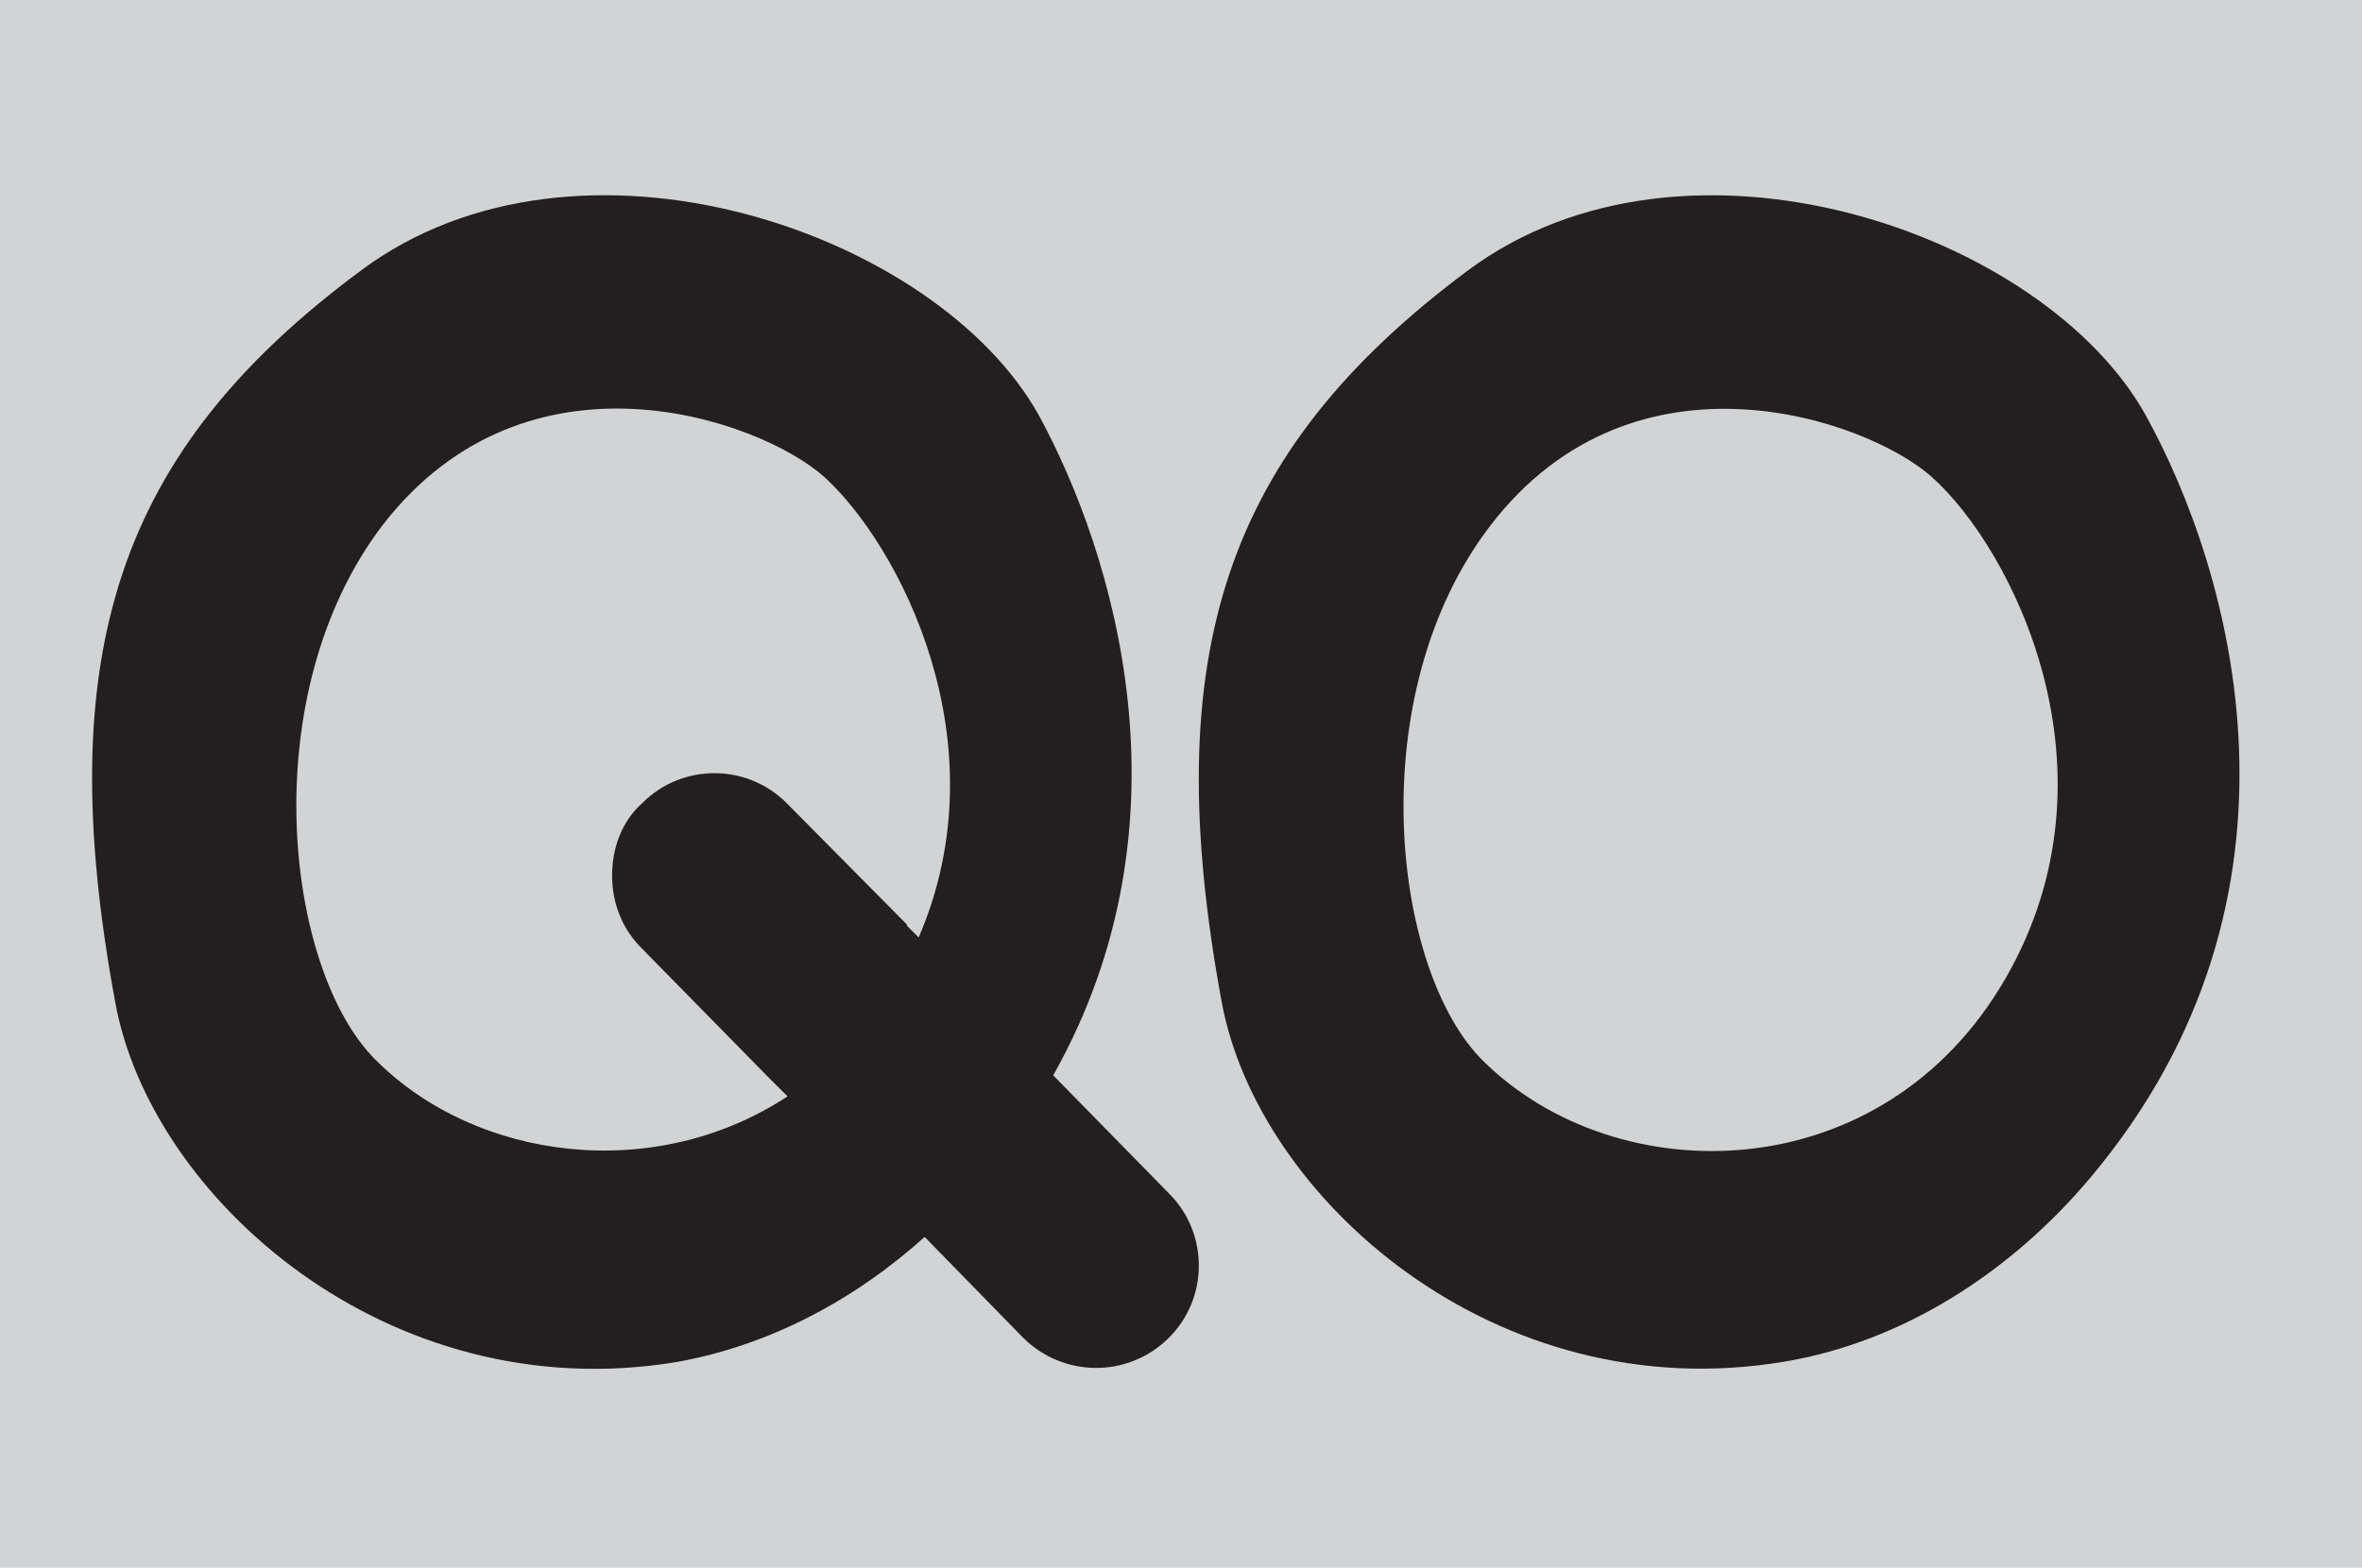
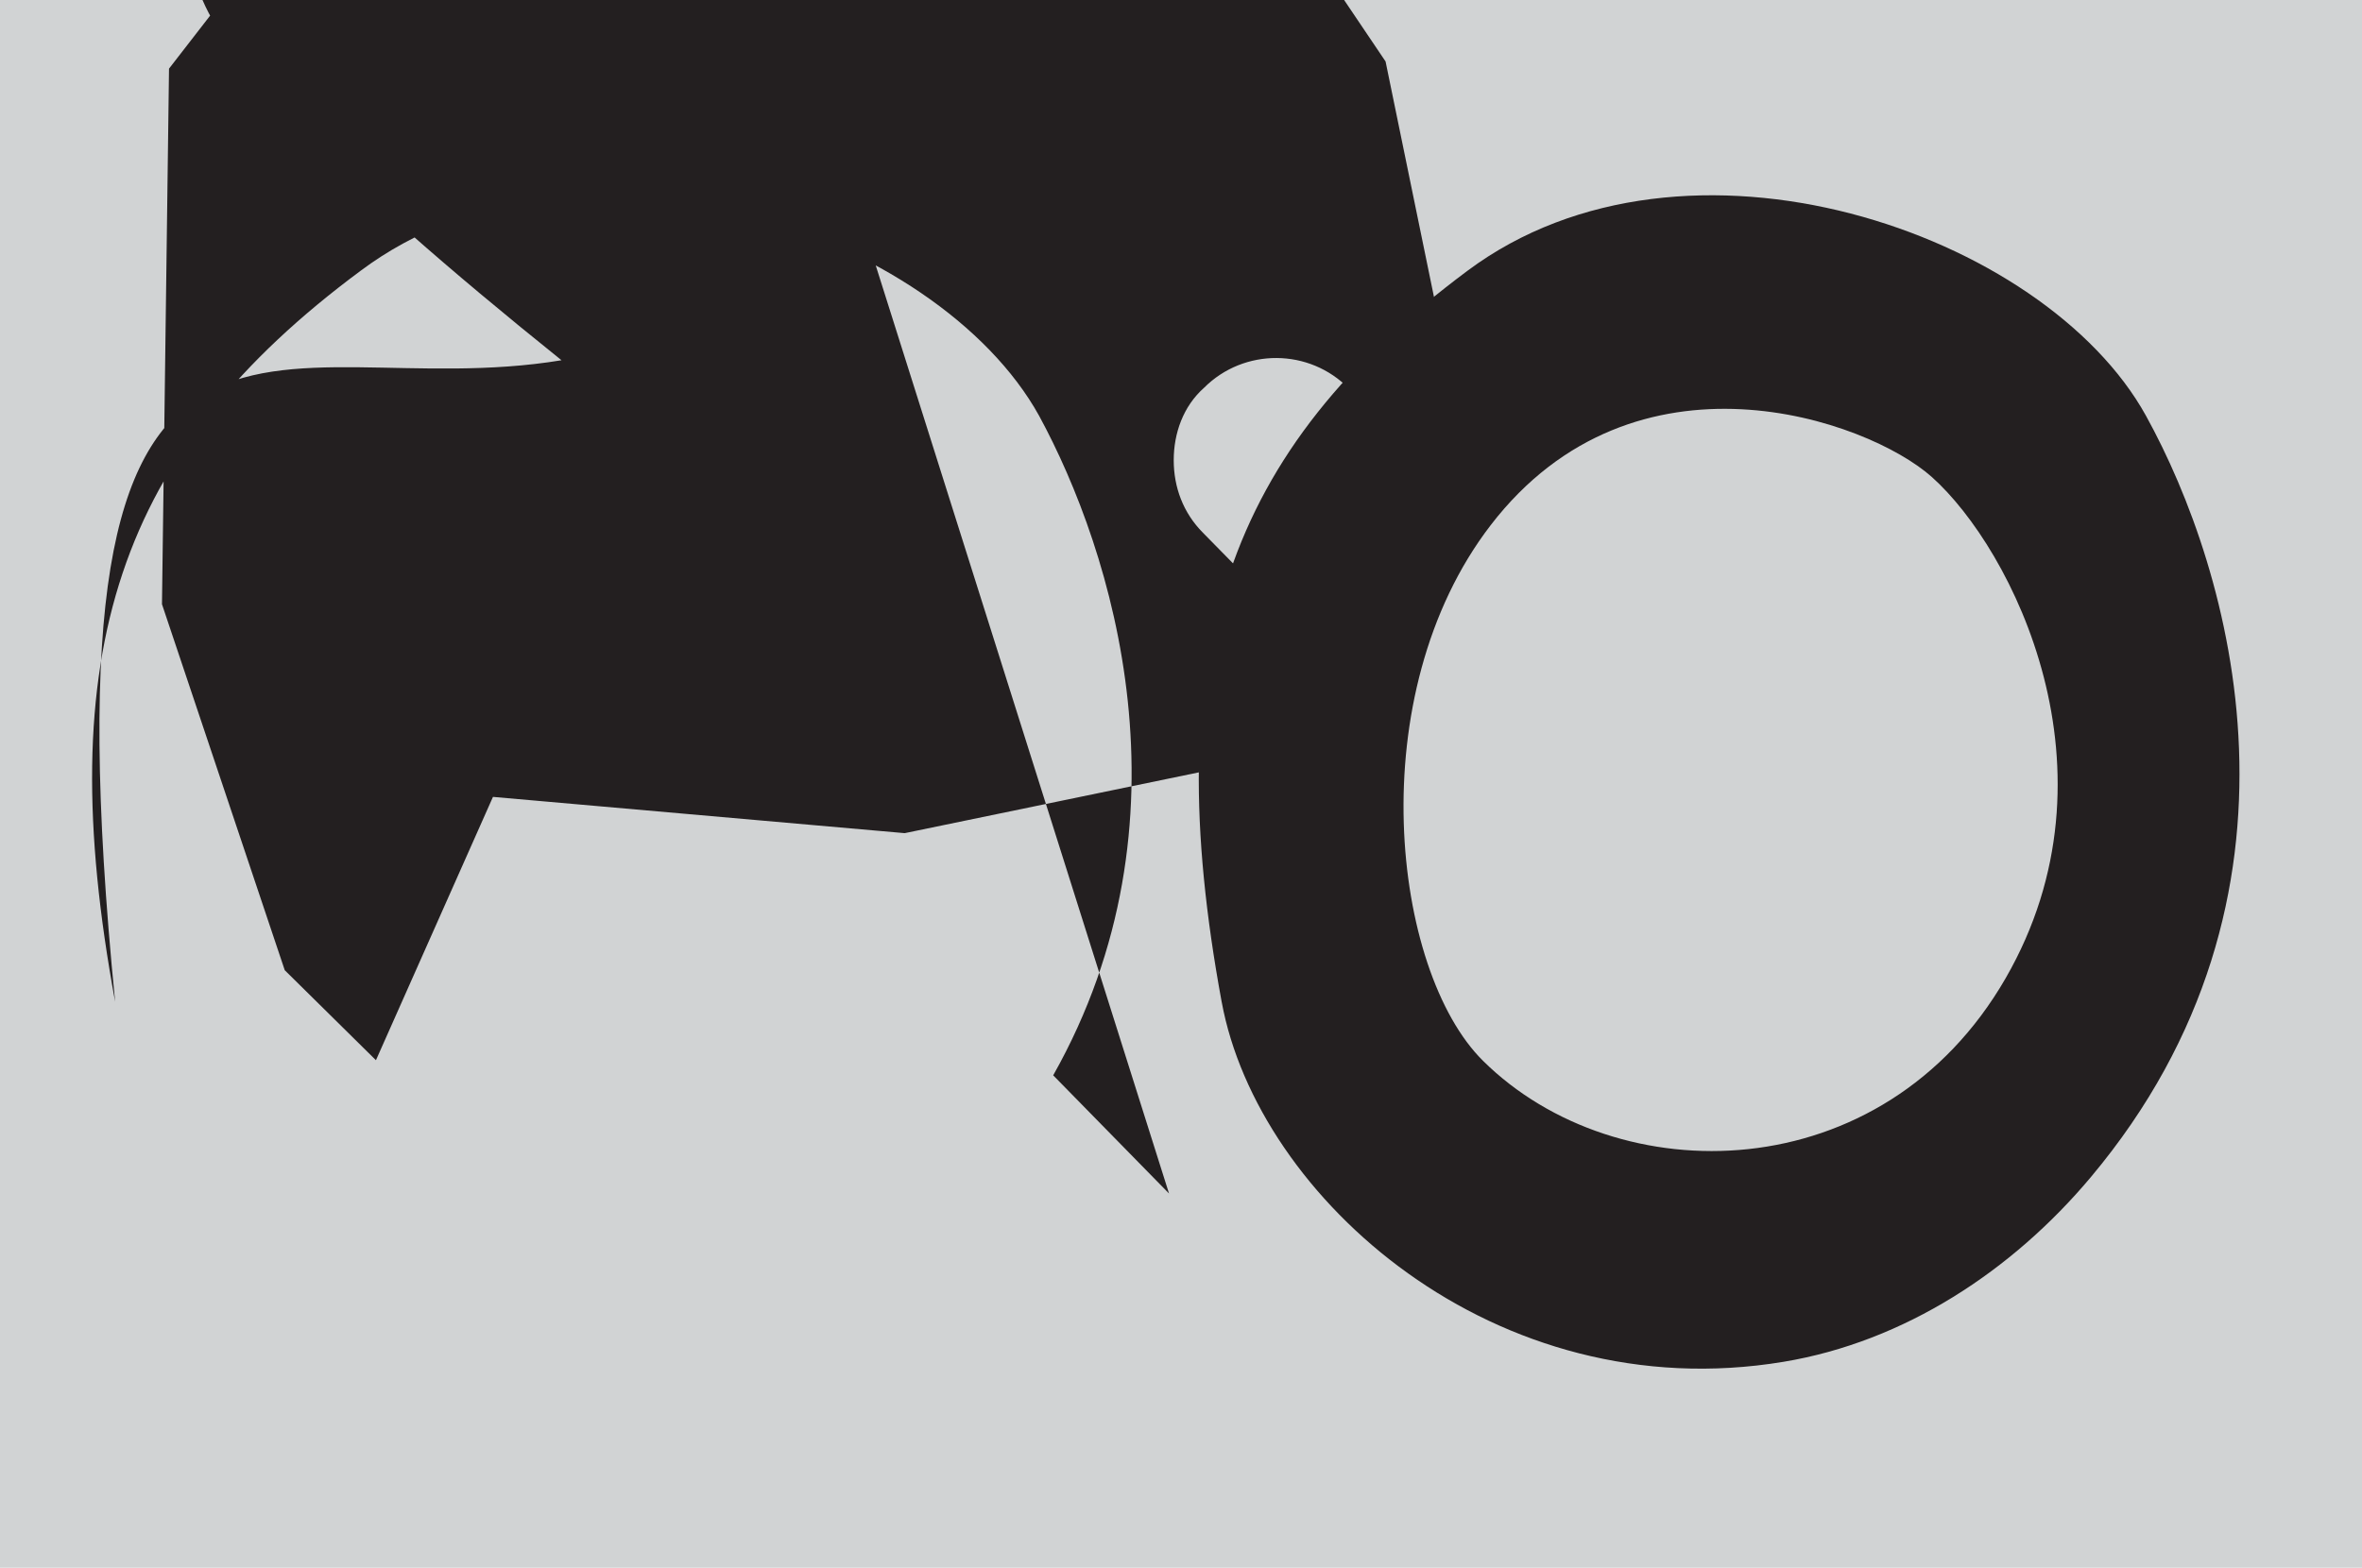
<svg xmlns="http://www.w3.org/2000/svg" id="Layer_1" data-name="Layer 1" viewBox="0 0 201.24 133.6">
  <defs>
    <style>
      .cls-1 {
        fill: #d1d3d4;
      }

      .cls-2 {
        fill: #231f20;
      }
    </style>
  </defs>
  <rect class="cls-1" width="201.24" height="133.6" />
-   <path class="cls-2" d="m104.09,85.41c-5.48-29.72.27-46.92,20.93-62.33,18.59-13.87,49.19-3.28,57.82,12.36,7.26,13.15,15.43,40.87-4.7,64.87-6.7,7.99-15.89,14.03-26.18,15.74-24.58,4.09-44.8-13.98-47.87-30.65Zm22.26,4.99c11.41,11.3,34.07,11.11,44.53-7.04,10.18-17.66.56-36.59-6.29-42.71-5.48-4.9-25.31-11.87-37.59,4.11-11.11,14.46-8.41,37.96-.65,45.64Z" />
-   <path class="cls-2" d="m99.6,101.71l-9.67-9.87-.2-.2c12.26-21.73,5.08-44.65-1.2-56.21-8.67-15.65-39.27-26.21-57.8-12.36C10.01,38.43,4.33,55.67,9.81,85.37c2.99,16.64,23.22,34.78,47.84,30.7,7.87-1.4,15.15-5.28,21.13-10.66l8.37,8.57c3.39,3.39,8.87,3.49,12.36.1,3.49-3.39,3.49-8.97.1-12.36Zm-67.57-11.36c-7.77-7.67-10.46-31.19.6-45.64,12.36-15.95,32.09-8.97,37.57-4.09,6.38,5.78,15.25,22.62,8.07,39.27l-1-1v-.1l-10.17-10.27c-3.39-3.49-8.97-3.49-12.36-.1-1.79,1.59-2.59,3.89-2.59,6.18s.8,4.48,2.49,6.18l10.96,11.16,1.5,1.49c-11.36,7.47-26.51,5.48-35.08-3.09Z" />
+   <path class="cls-2" d="m104.09,85.41c-5.48-29.72.27-46.92,20.93-62.33,     18.59-13.87,49.19-3.28,57.82,12.36,7.26,13.15,15.43,40.87-4.7,64.87,     -6.7,7.99-15.89,14.03-26.18,15.74-24.58,4.09-44.8-13.98-47.87-30.65Zm22.26,4.99     c11.41,11.3,34.07,11.11,44.53-7.04,10.18-17.66,.56-36.59-6.29-42.71,     -5.48-4.9-25.31-11.87-37.59,4.11-11.11,14.46-8.41,37.96-.65,45.64Z" />
+   <path class="cls-2" d="m99.6,101.71l-9.67-9.87-.2-.2c12.26-21.73,5.08-44.65-1.2-56.21,     -8.67-15.65-39.27-26.21-57.8-12.36C10.01,38.43,4.33,55.67,9.81,85.37,     2.99,16.64,23.22,34.78,47.84,30.7,7.87-1.4,15.15-5.28,21.13-10.66l8.37,8.57,     3.39,3.39,8.87,3.49,12.36,.1,3.49-3.39,3.49-8.97,.1-12.36Zm-67.57-11.36,     -7.77-7.67-10.46-31.19,.6-45.64,12.36-15.95,32.09-8.97,37.57-4.09,     6.38,5.78,15.25,22.62,8.07,39.27l-1-1v-.1l-10.17-10.27c-3.39-3.49-8.97-3.49-12.36-.1,     -1.79,1.59-2.59,3.89-2.59,6.18s.8,4.48,2.49,6.18l10.96,11.16,1.5,1.49,     -11.36,7.47-26.51,5.48-35.08-3.09Z" />
</svg>
